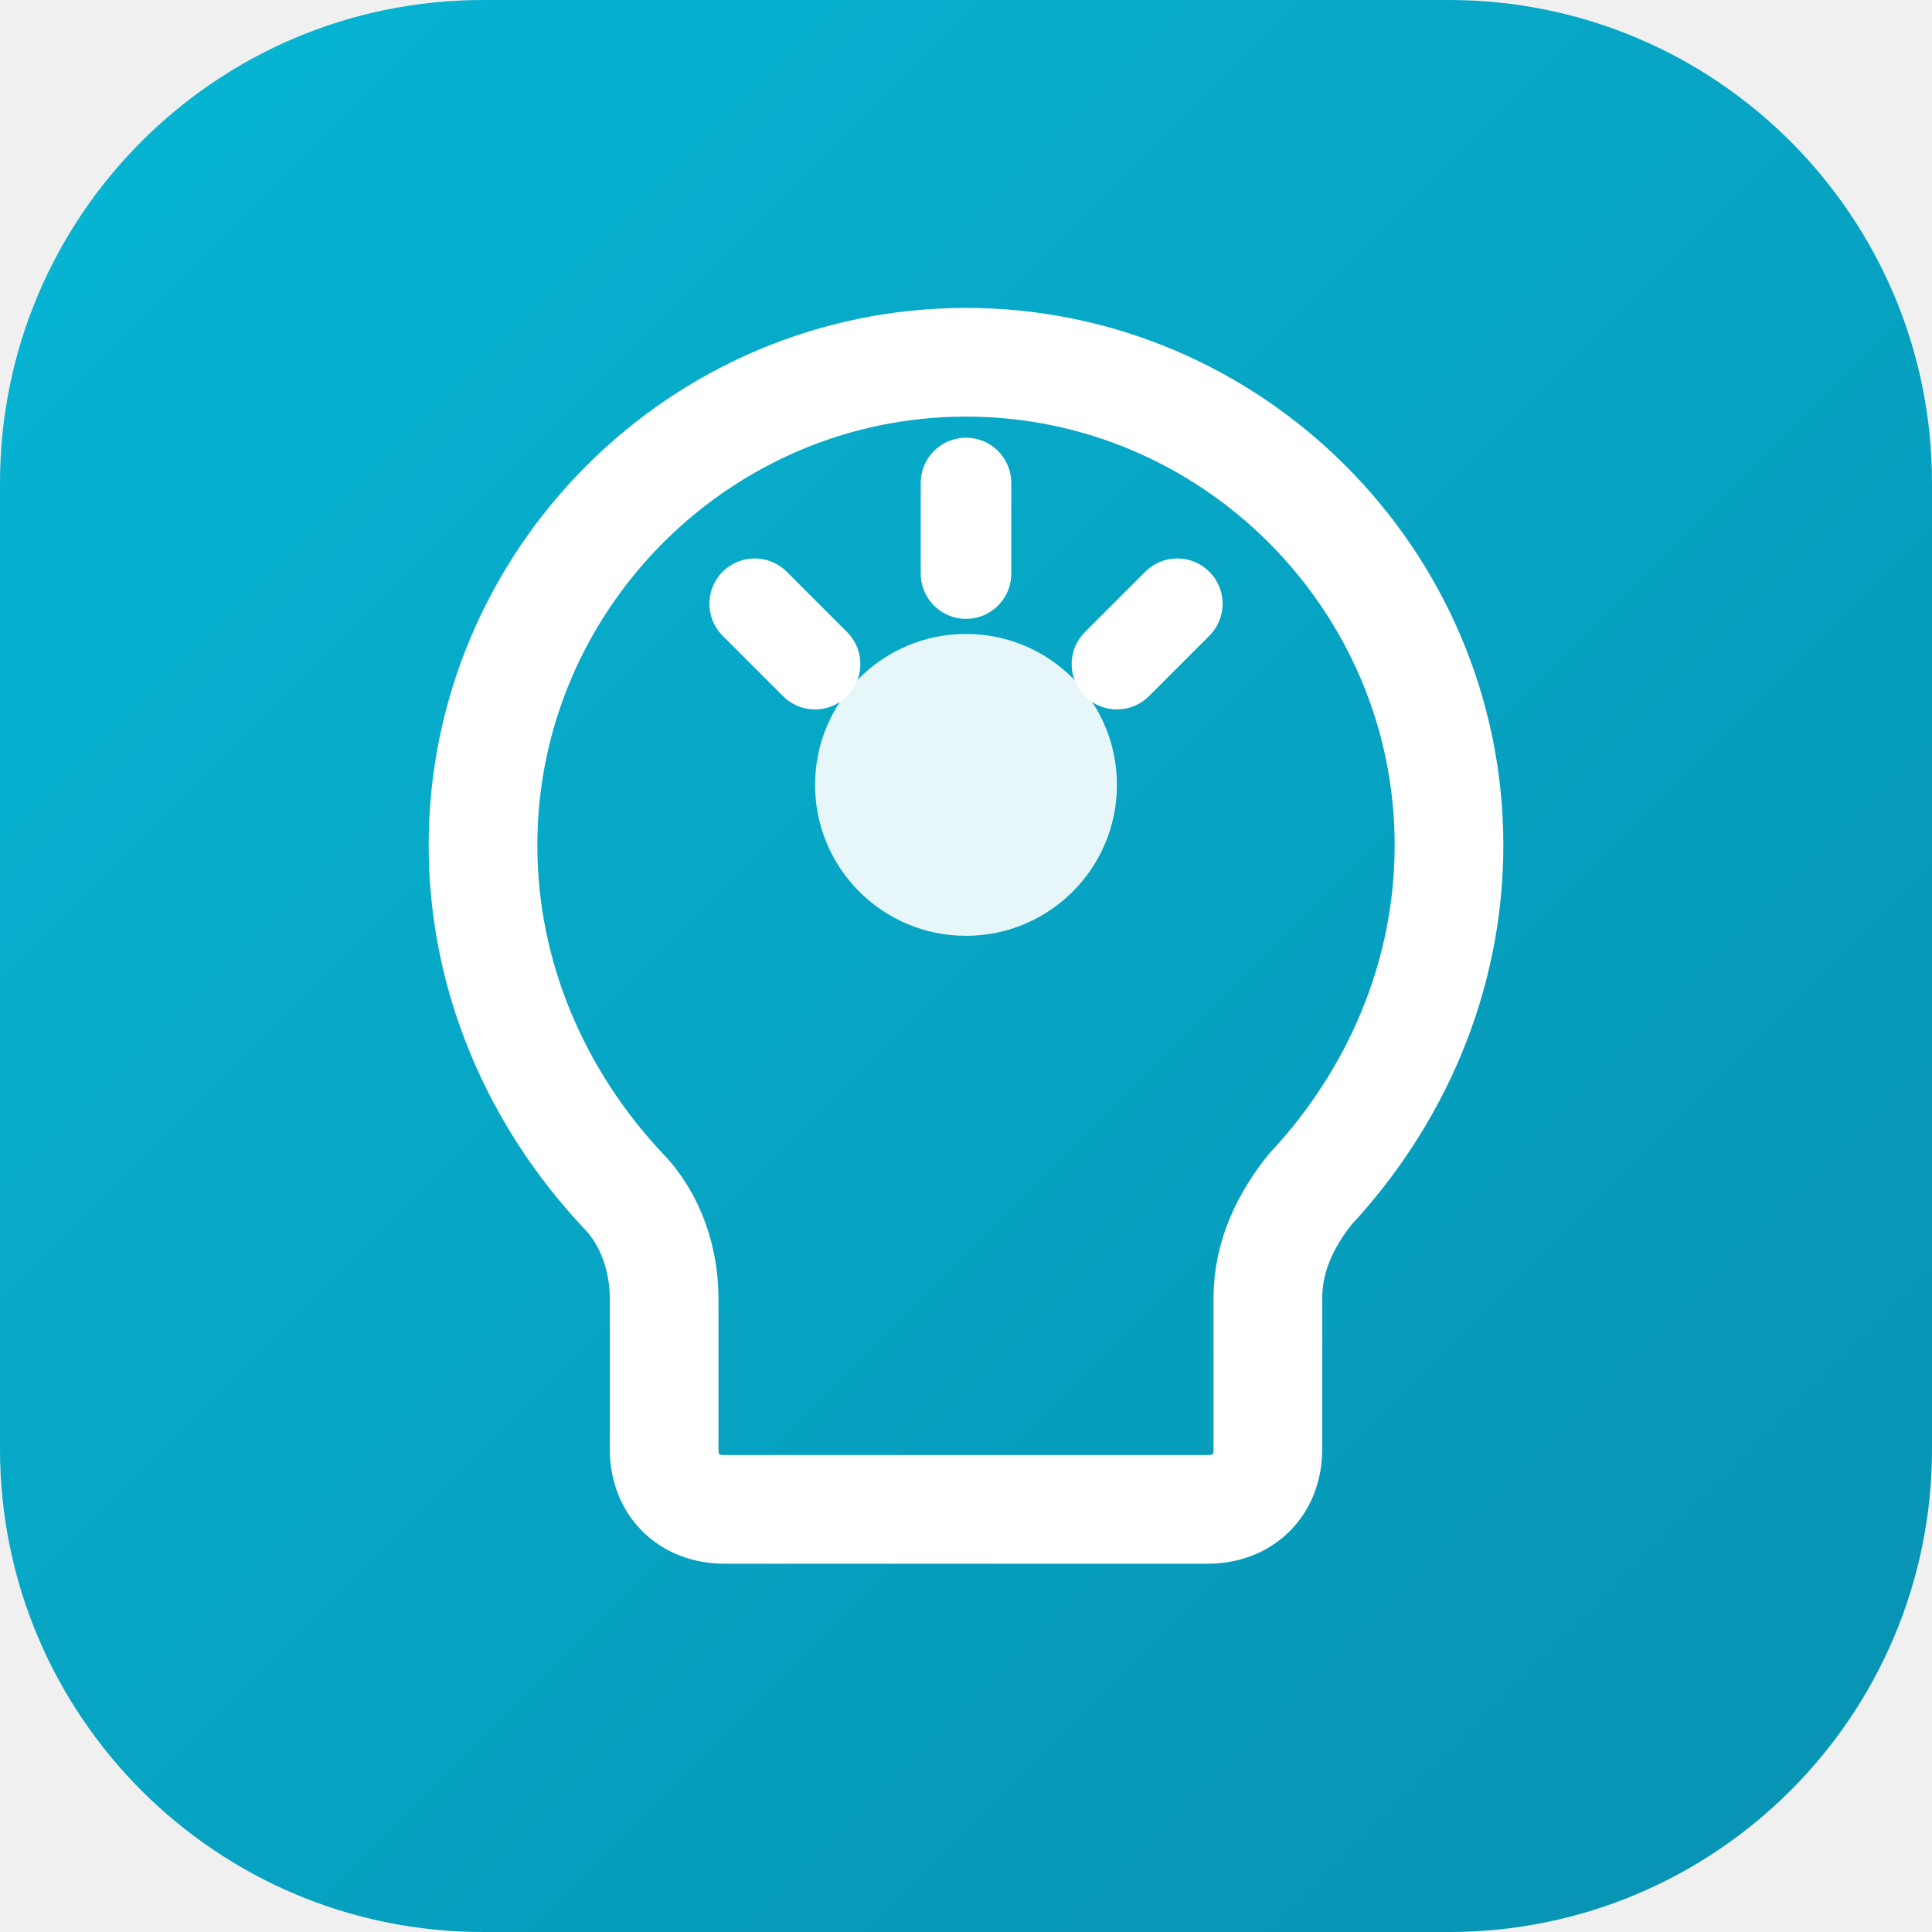
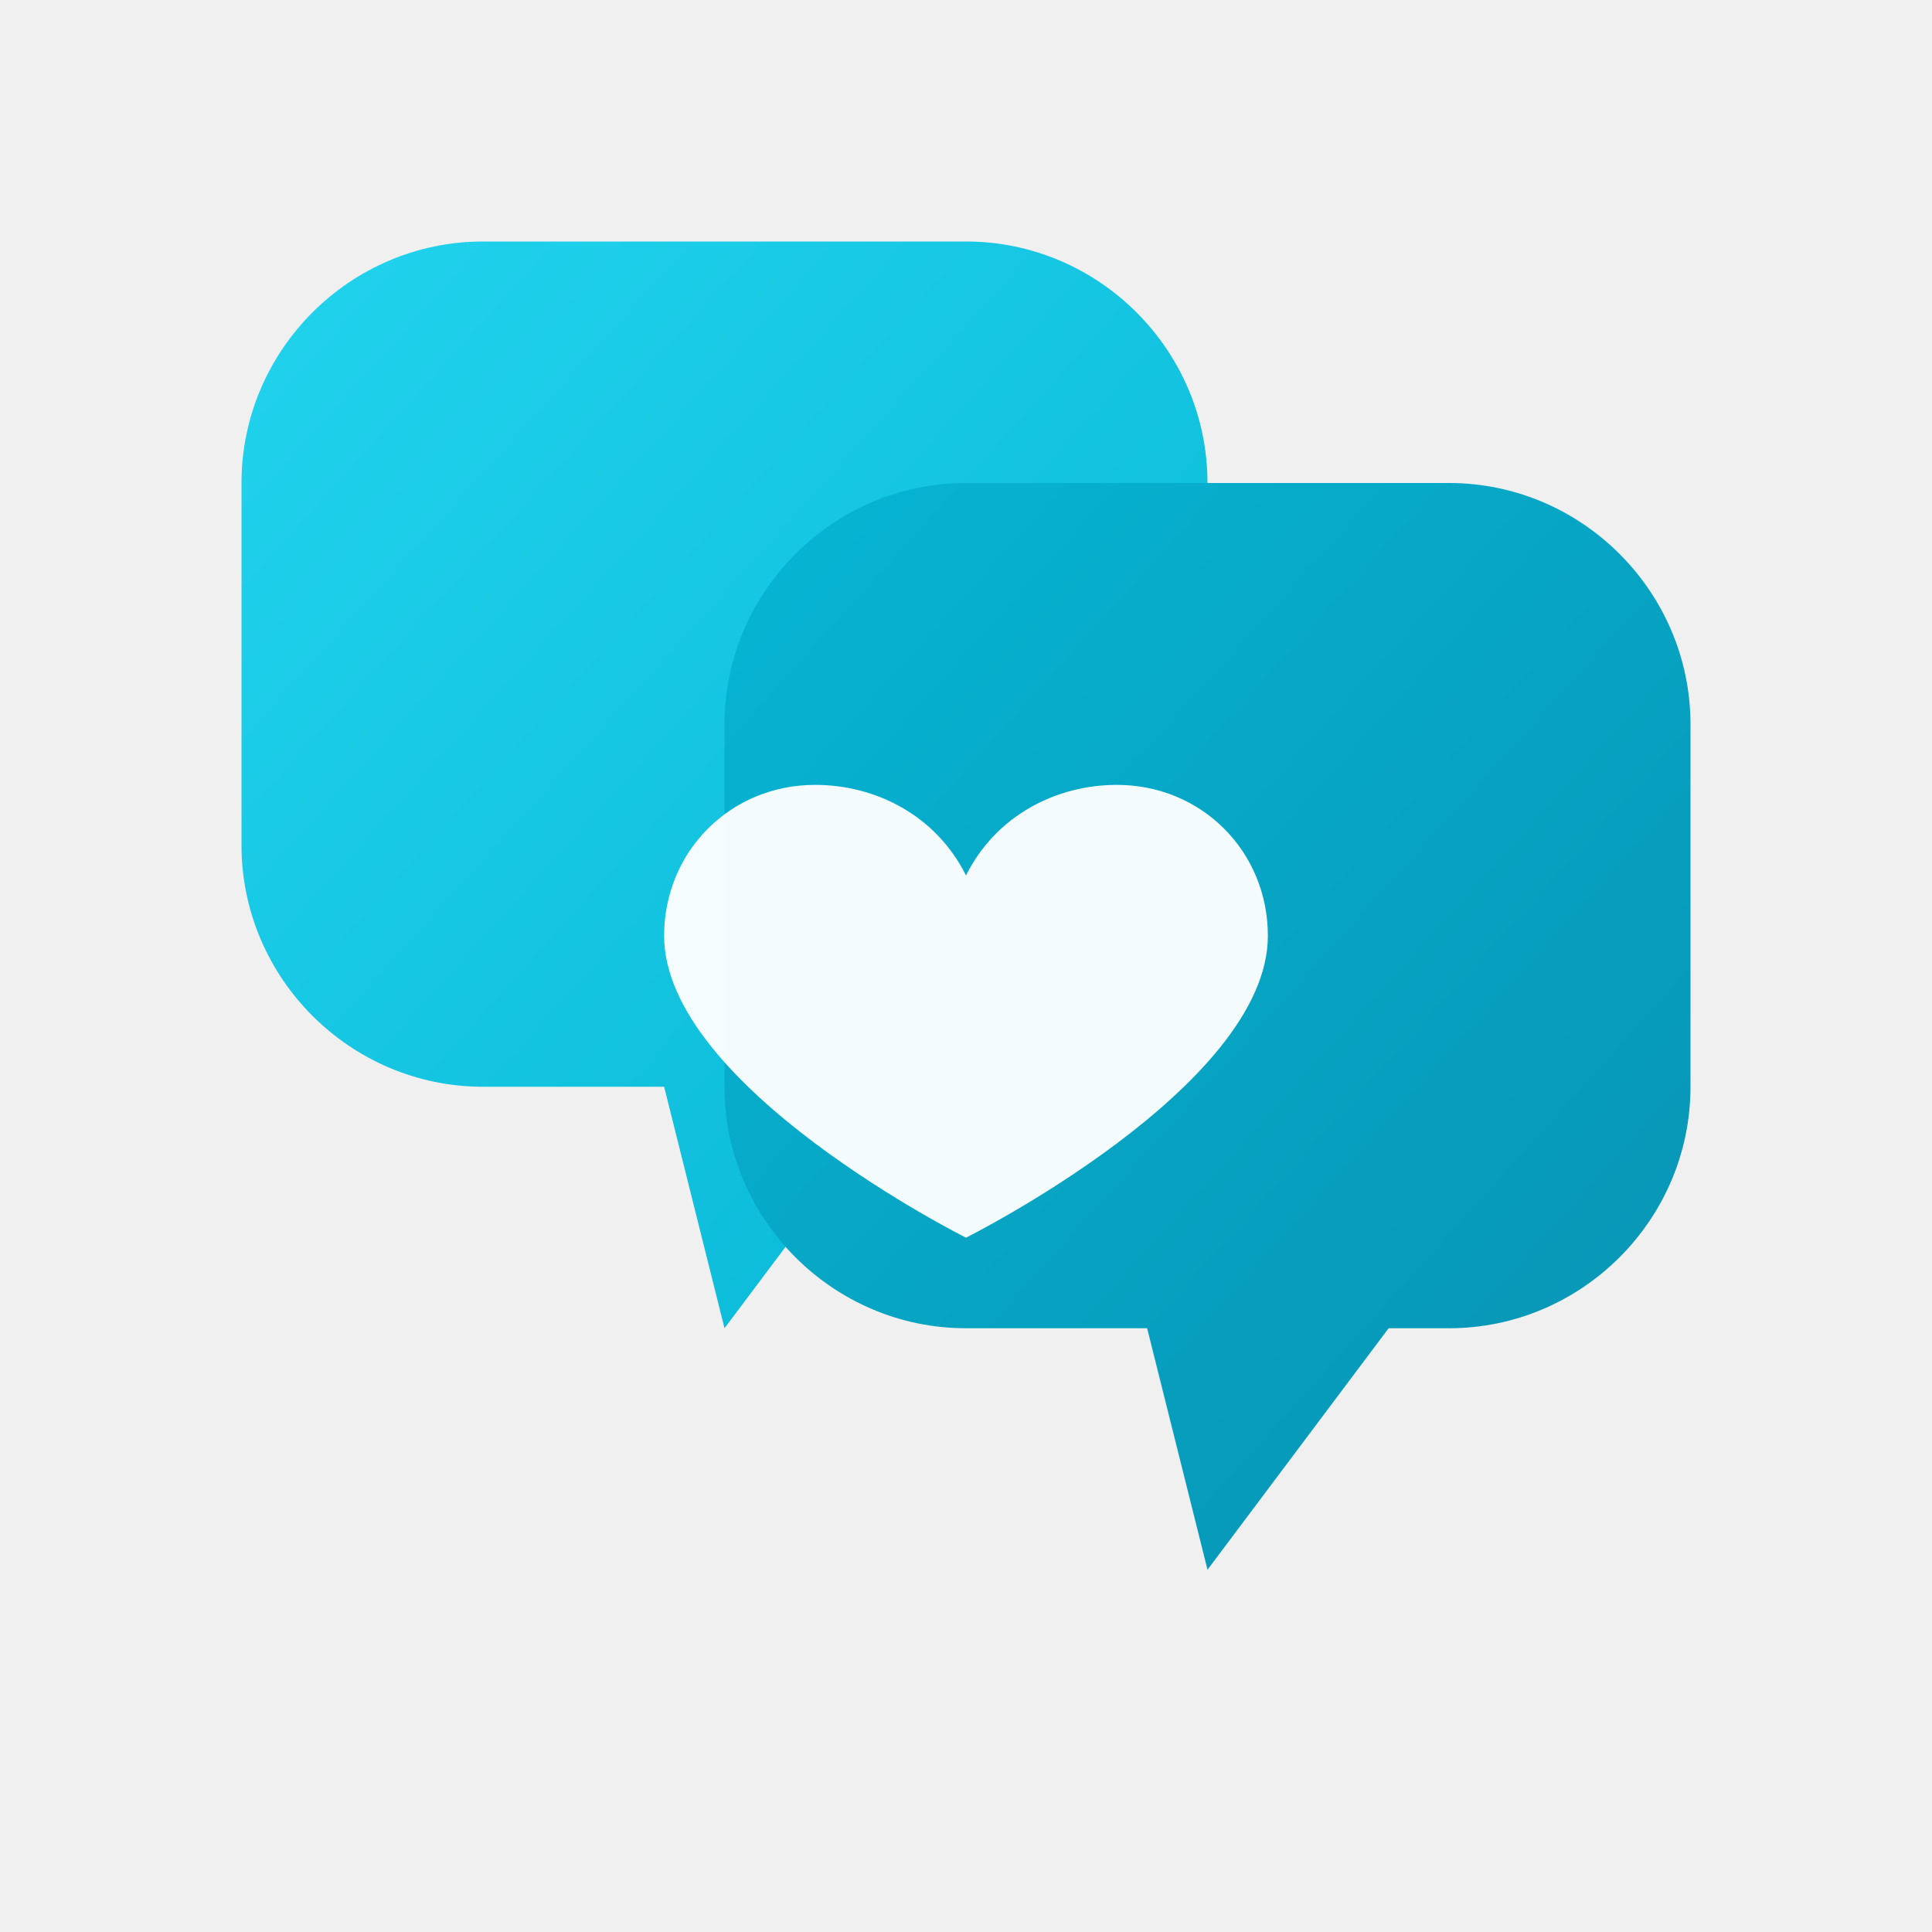
<svg xmlns="http://www.w3.org/2000/svg" viewBox="0 0 32 32">
  <defs>
-     <linearGradient id="bg" x1="0%" y1="0%" x2="100%" y2="100%">
+     <linearGradient id="grad1" x1="0%" y1="0%" x2="100%" y2="100%">
+       <stop offset="0%" style="stop-color:#22d3ee" />
+       <stop offset="100%" style="stop-color:#06b6d4" />
+     </linearGradient>
+     <linearGradient id="grad2" x1="0%" y1="0%" x2="100%" y2="100%">
      <stop offset="0%" style="stop-color:#06b6d4" />
      <stop offset="100%" style="stop-color:#0891b2" />
    </linearGradient>
  </defs>
-   <rect width="32" height="32" rx="8" fill="url(#bg)" />
-   <g fill="none" stroke="#ffffff" stroke-width="1.8" stroke-linecap="round" stroke-linejoin="round">
-     <path d="M16 6c-4.4 0-8 3.6-8 8 0 2.2.9 4.2 2.3 5.7.5.5.7 1.2.7 1.8v2.5c0 .6.4 1 1 1h8c.6 0 1-.4 1-1v-2.5c0-.7.3-1.3.7-1.8 1.4-1.5 2.3-3.5 2.3-5.7 0-4.4-3.6-8-8-8z" />
-     <circle cx="16" cy="13" r="2.5" fill="#ffffff" stroke="none" opacity="0.9" />
-     <path d="M16 8v1.5M12.5 10l1 1M19.5 10l-1 1" stroke-width="1.5" />
-   </g>
+   <path d="M4 8c0-2.2 1.8-4 4-4h8c2.2 0 4 1.8 4 4v6c0 2.2-1.8 4-4 4h-1l-3 4-1-4H8c-2.2 0-4-1.8-4-4V8z" fill="url(#grad1)" />
+   <path d="M12 12c0-2.2 1.8-4 4-4h8c2.2 0 4 1.8 4 4v6c0 2.2-1.8 4-4 4h-1l-3 4-1-4h-3c-2.2 0-4-1.8-4-4v-6z" fill="url(#grad2)" />
+   <path d="M16 14.5c-.5-1-1.5-1.5-2.5-1.5-1.4 0-2.5 1.1-2.5 2.5 0 2.5 5 5 5 5s5-2.5 5-5c0-1.4-1.1-2.5-2.5-2.5-1 0-2 .5-2.5 1.5z" fill="#ffffff" opacity="0.95" />
</svg>
